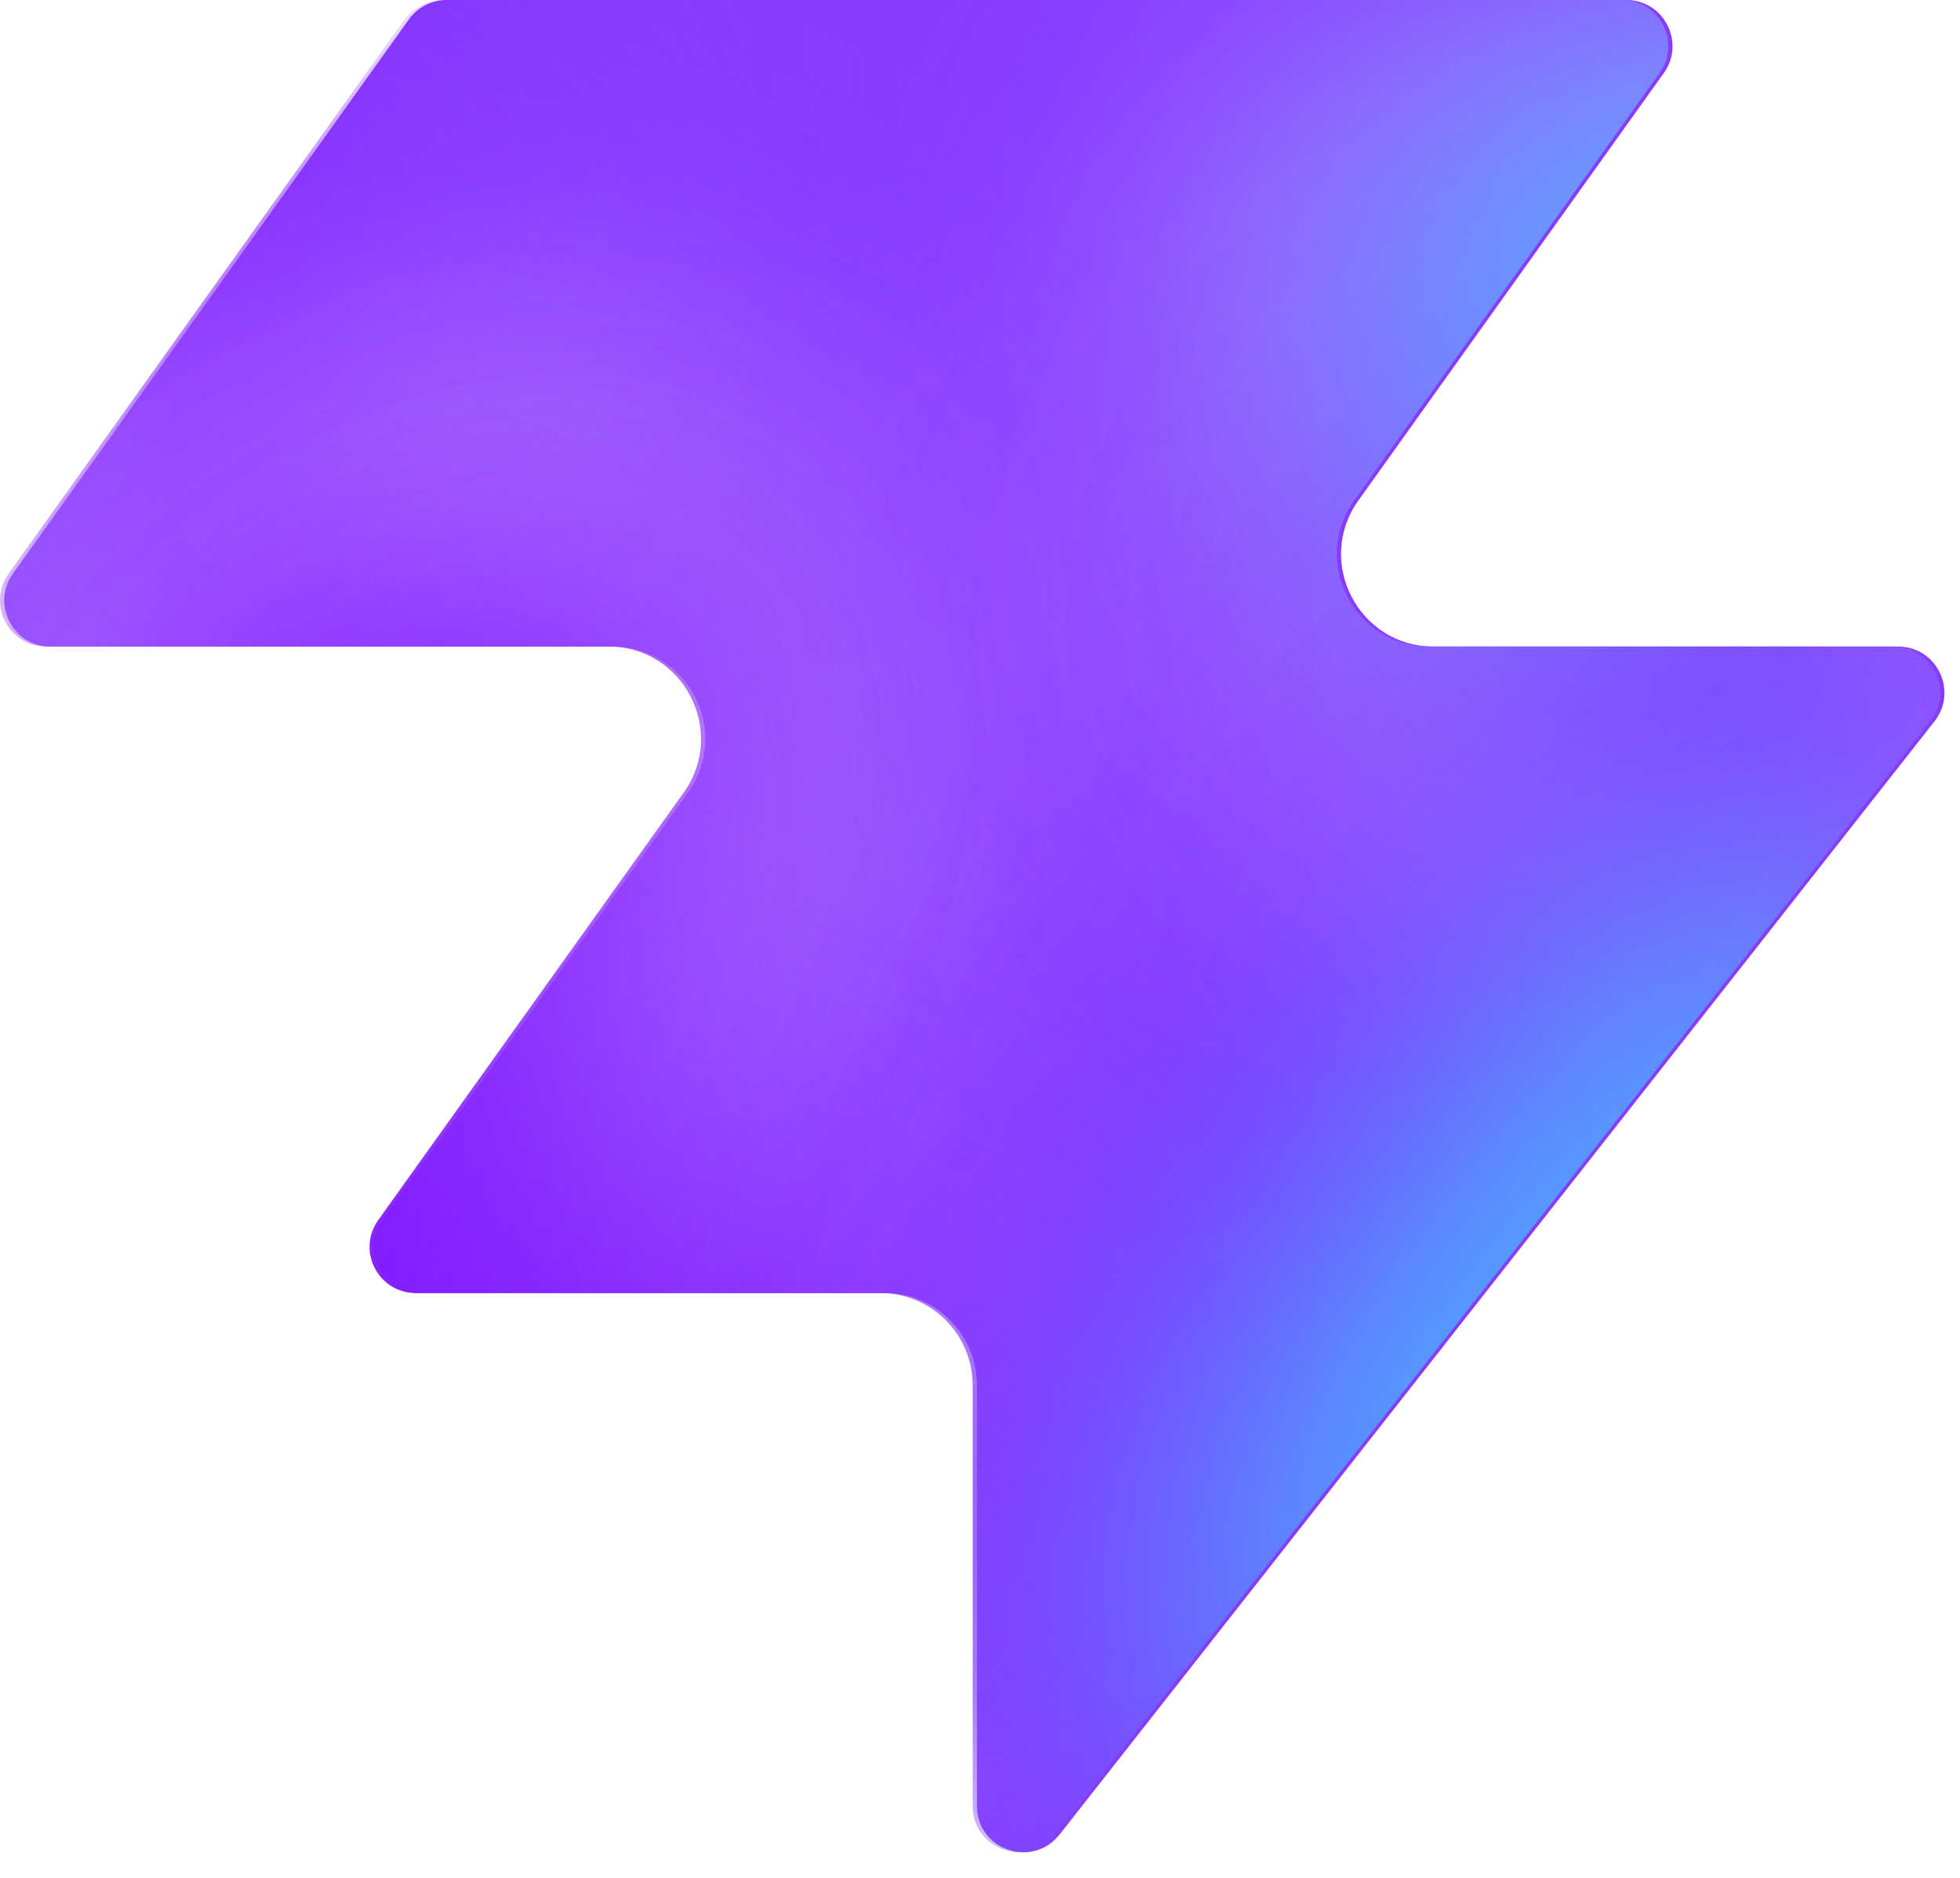
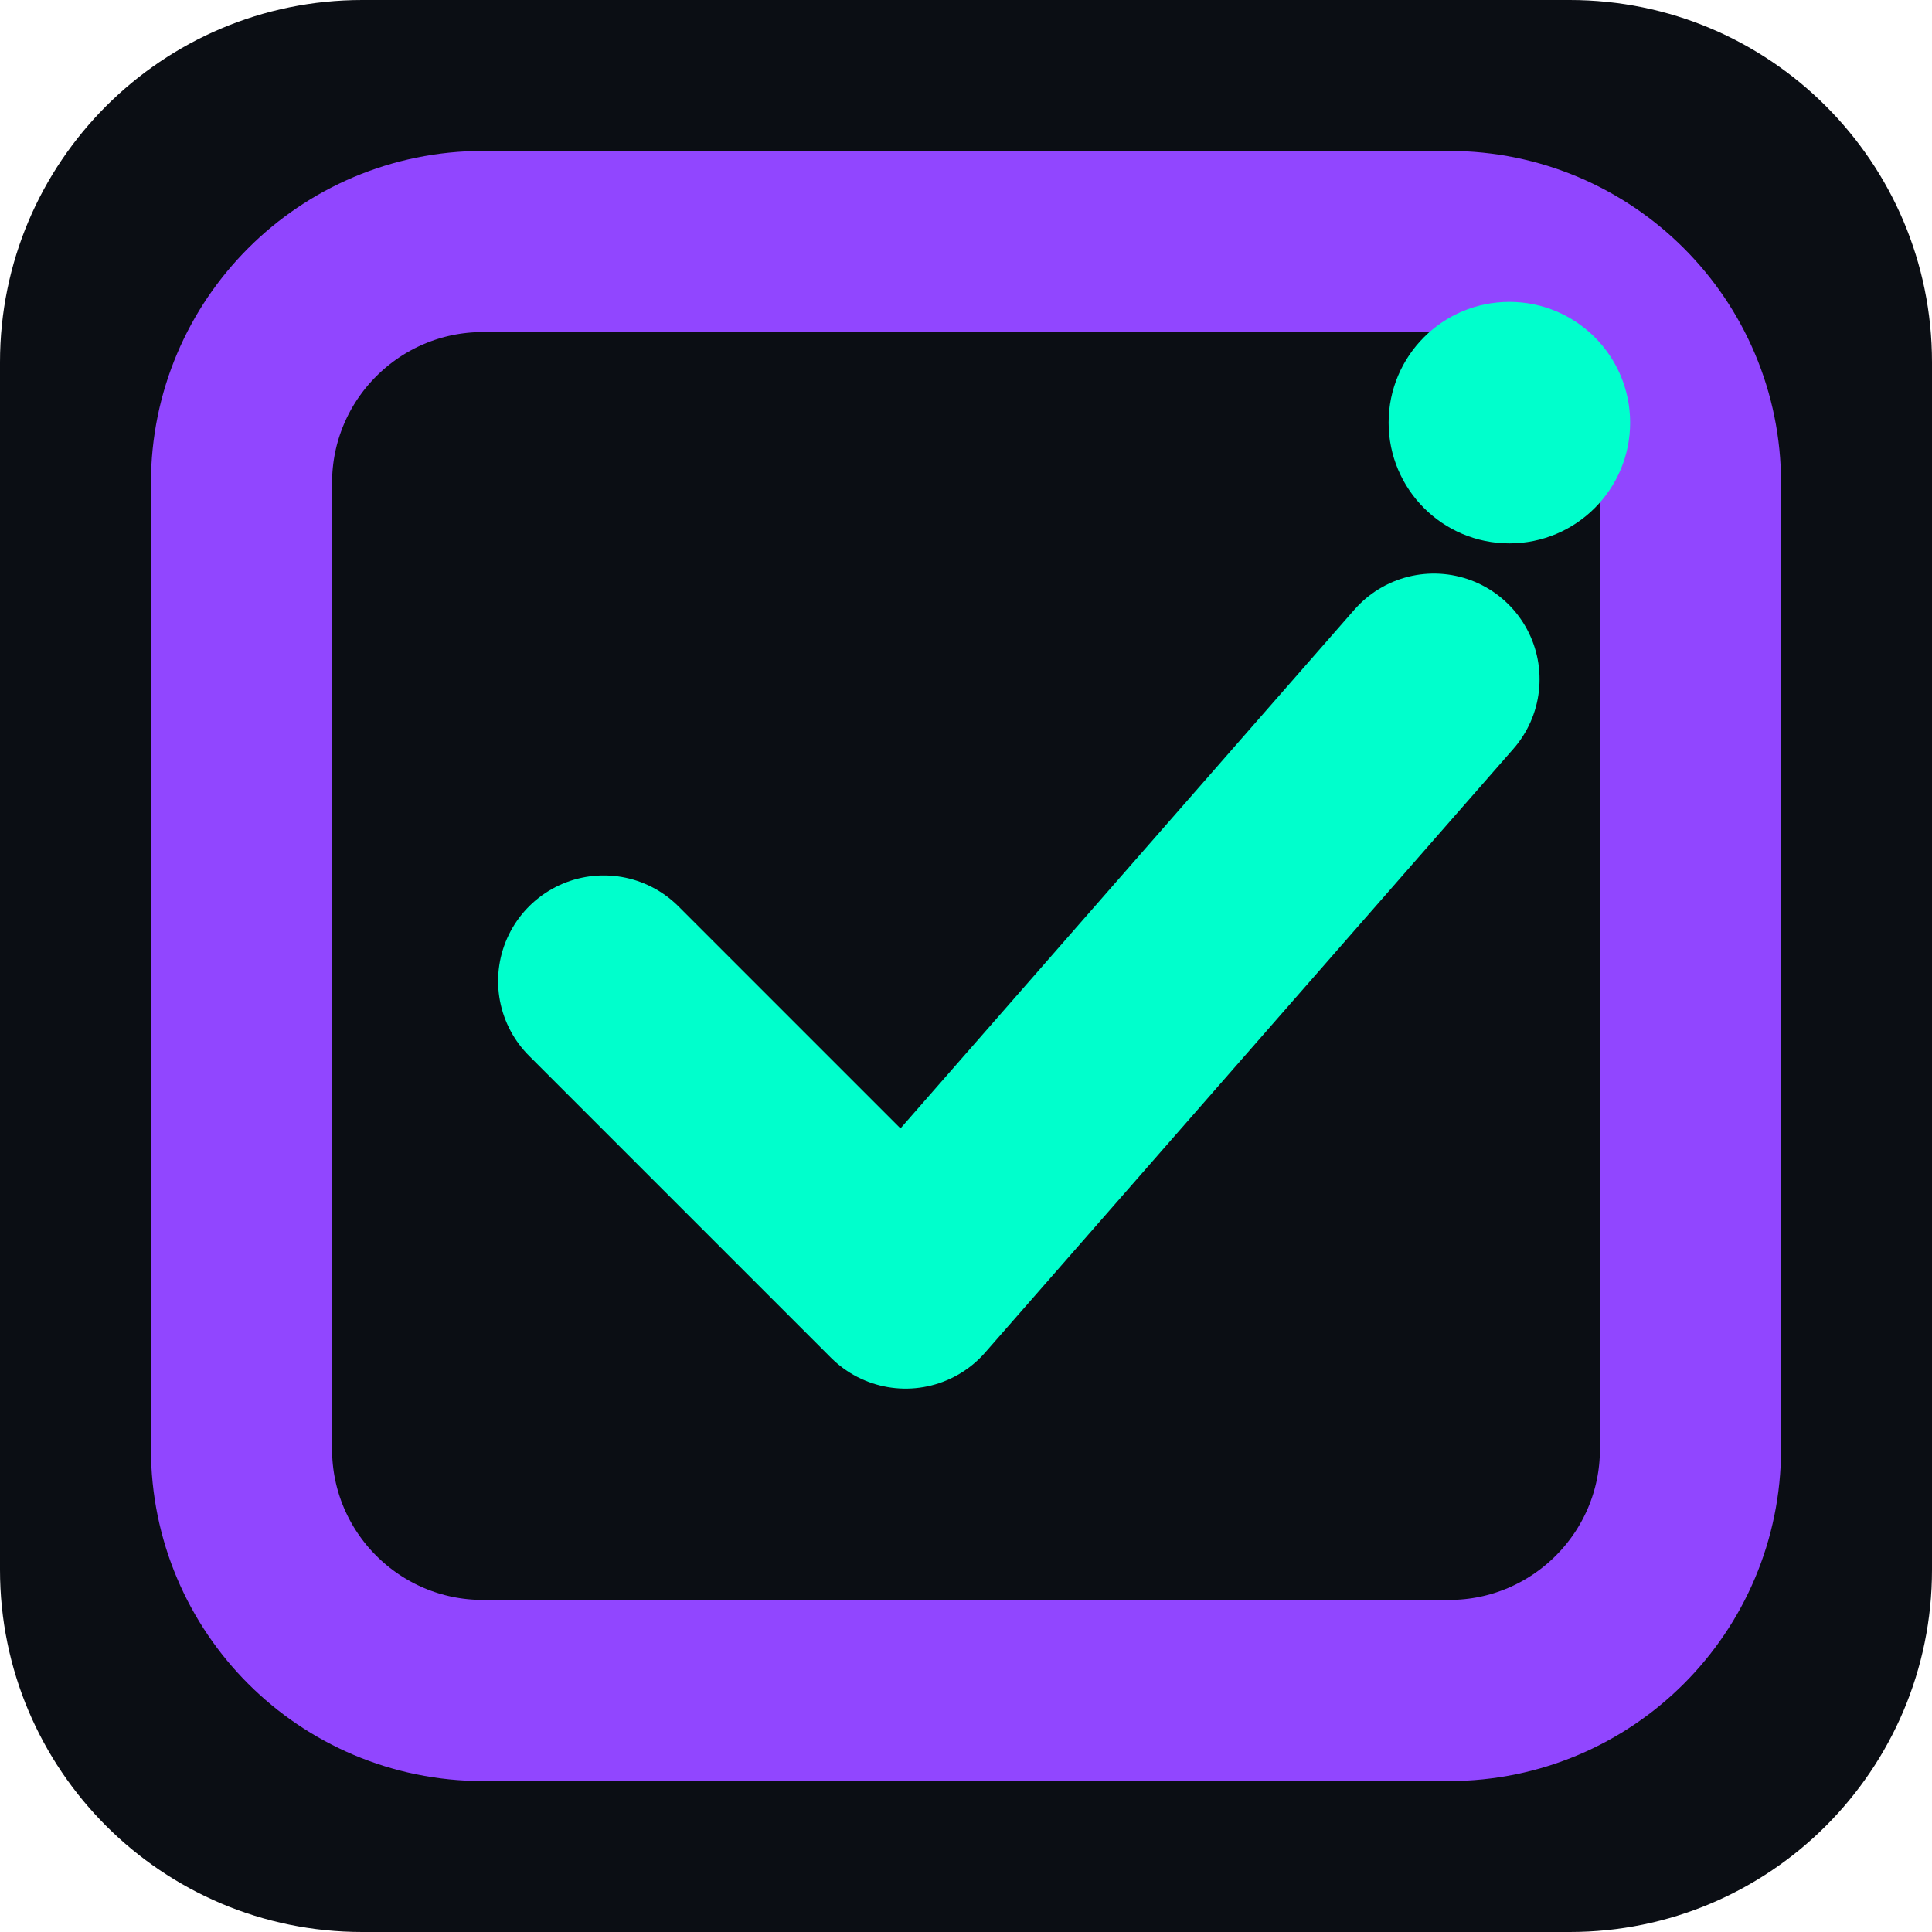
- <svg xmlns="http://www.w3.org/2000/svg" width="48" height="46" fill="none" viewBox="0 0 48 46">
-   <path fill="#863bff" d="M25.946 44.938c-.664.845-2.021.375-2.021-.698V33.937a2.26 2.26 0 0 0-2.262-2.262H10.287c-.92 0-1.456-1.04-.92-1.788l7.48-10.471c1.07-1.497 0-3.578-1.842-3.578H1.237c-.92 0-1.456-1.04-.92-1.788L10.013.474c.214-.297.556-.474.92-.474h28.894c.92 0 1.456 1.04.92 1.788l-7.48 10.471c-1.07 1.498 0 3.579 1.842 3.579h11.377c.943 0 1.473 1.088.89 1.83L25.947 44.94z" style="fill:#863bff;fill:color(display-p3 .525 .23 1);fill-opacity:1" />
-   <mask id="a" width="48" height="46" x="0" y="0" maskUnits="userSpaceOnUse" style="mask-type:alpha">
-     <path fill="#000" d="M25.842 44.938c-.664.844-2.021.375-2.021-.698V33.937a2.26 2.26 0 0 0-2.262-2.262H10.183c-.92 0-1.456-1.04-.92-1.788l7.48-10.471c1.07-1.498 0-3.579-1.842-3.579H1.133c-.92 0-1.456-1.04-.92-1.787L9.91.473c.214-.297.556-.474.92-.474h28.894c.92 0 1.456 1.04.92 1.788l-7.48 10.471c-1.07 1.498 0 3.578 1.842 3.578h11.377c.943 0 1.473 1.088.89 1.832L25.843 44.94z" style="fill:#000;fill-opacity:1" />
-   </mask>
-   <g mask="url(#a)">
-     <g filter="url(#b)">
-       <ellipse cx="5.508" cy="14.704" fill="#ede6ff" rx="5.508" ry="14.704" style="fill:#ede6ff;fill:color(display-p3 .927 .903 1);fill-opacity:1" transform="matrix(.00324 1 1 -.00324 -4.47 31.516)" />
-     </g>
-     <g filter="url(#c)">
-       <ellipse cx="10.399" cy="29.851" fill="#ede6ff" rx="10.399" ry="29.851" style="fill:#ede6ff;fill:color(display-p3 .927 .903 1);fill-opacity:1" transform="matrix(.00324 1 1 -.00324 -39.328 7.883)" />
-     </g>
-     <g filter="url(#d)">
-       <ellipse cx="5.508" cy="30.487" fill="#7e14ff" rx="5.508" ry="30.487" style="fill:#7e14ff;fill:color(display-p3 .492 .077 1);fill-opacity:1" transform="rotate(89.814 -25.913 -14.639)scale(1 -1)" />
-     </g>
-     <g filter="url(#e)">
-       <ellipse cx="5.508" cy="30.599" fill="#7e14ff" rx="5.508" ry="30.599" style="fill:#7e14ff;fill:color(display-p3 .492 .077 1);fill-opacity:1" transform="rotate(89.814 -32.644 -3.334)scale(1 -1)" />
-     </g>
-     <g filter="url(#f)">
-       <ellipse cx="5.508" cy="30.599" fill="#7e14ff" rx="5.508" ry="30.599" style="fill:#7e14ff;fill:color(display-p3 .492 .077 1);fill-opacity:1" transform="matrix(.00324 1 1 -.00324 -34.34 30.47)" />
-     </g>
-     <g filter="url(#g)">
-       <ellipse cx="14.072" cy="22.078" fill="#ede6ff" rx="14.072" ry="22.078" style="fill:#ede6ff;fill:color(display-p3 .927 .903 1);fill-opacity:1" transform="rotate(93.35 24.506 48.493)scale(-1 1)" />
-     </g>
-     <g filter="url(#h)">
-       <ellipse cx="3.47" cy="21.501" fill="#7e14ff" rx="3.47" ry="21.501" style="fill:#7e14ff;fill:color(display-p3 .492 .077 1);fill-opacity:1" transform="rotate(89.009 28.708 47.59)scale(-1 1)" />
-     </g>
-     <g filter="url(#i)">
-       <ellipse cx="3.47" cy="21.501" fill="#7e14ff" rx="3.47" ry="21.501" style="fill:#7e14ff;fill:color(display-p3 .492 .077 1);fill-opacity:1" transform="rotate(89.009 28.708 47.59)scale(-1 1)" />
-     </g>
-     <g filter="url(#j)">
-       <ellipse cx=".387" cy="8.972" fill="#7e14ff" rx="4.407" ry="29.108" style="fill:#7e14ff;fill:color(display-p3 .492 .077 1);fill-opacity:1" transform="rotate(39.51 .387 8.972)" />
-     </g>
-     <g filter="url(#k)">
-       <ellipse cx="47.523" cy="-6.092" fill="#7e14ff" rx="4.407" ry="29.108" style="fill:#7e14ff;fill:color(display-p3 .492 .077 1);fill-opacity:1" transform="rotate(37.892 47.523 -6.092)" />
-     </g>
-     <g filter="url(#l)">
-       <ellipse cx="41.412" cy="6.333" fill="#47bfff" rx="5.971" ry="9.665" style="fill:#47bfff;fill:color(display-p3 .28 .748 1);fill-opacity:1" transform="rotate(37.892 41.412 6.333)" />
-     </g>
-     <g filter="url(#m)">
-       <ellipse cx="-1.879" cy="38.332" fill="#7e14ff" rx="4.407" ry="29.108" style="fill:#7e14ff;fill:color(display-p3 .492 .077 1);fill-opacity:1" transform="rotate(37.892 -1.88 38.332)" />
-     </g>
-     <g filter="url(#n)">
-       <ellipse cx="-1.879" cy="38.332" fill="#7e14ff" rx="4.407" ry="29.108" style="fill:#7e14ff;fill:color(display-p3 .492 .077 1);fill-opacity:1" transform="rotate(37.892 -1.88 38.332)" />
-     </g>
-     <g filter="url(#o)">
-       <ellipse cx="35.651" cy="29.907" fill="#7e14ff" rx="4.407" ry="29.108" style="fill:#7e14ff;fill:color(display-p3 .492 .077 1);fill-opacity:1" transform="rotate(37.892 35.651 29.907)" />
-     </g>
-     <g filter="url(#p)">
-       <ellipse cx="38.418" cy="32.4" fill="#47bfff" rx="5.971" ry="15.297" style="fill:#47bfff;fill:color(display-p3 .28 .748 1);fill-opacity:1" transform="rotate(37.892 38.418 32.4)" />
-     </g>
-   </g>
-   <defs>
-     <filter id="b" width="60.045" height="41.654" x="-19.77" y="16.149" color-interpolation-filters="sRGB" filterUnits="userSpaceOnUse">
-       <feFlood flood-opacity="0" result="BackgroundImageFix" />
-       <feBlend in="SourceGraphic" in2="BackgroundImageFix" result="shape" />
-       <feGaussianBlur result="effect1_foregroundBlur_2002_17158" stdDeviation="7.659" />
-     </filter>
-     <filter id="c" width="90.34" height="51.437" x="-54.613" y="-7.533" color-interpolation-filters="sRGB" filterUnits="userSpaceOnUse">
-       <feFlood flood-opacity="0" result="BackgroundImageFix" />
-       <feBlend in="SourceGraphic" in2="BackgroundImageFix" result="shape" />
-       <feGaussianBlur result="effect1_foregroundBlur_2002_17158" stdDeviation="7.659" />
-     </filter>
-     <filter id="d" width="79.355" height="29.4" x="-49.64" y="2.03" color-interpolation-filters="sRGB" filterUnits="userSpaceOnUse">
-       <feFlood flood-opacity="0" result="BackgroundImageFix" />
-       <feBlend in="SourceGraphic" in2="BackgroundImageFix" result="shape" />
-       <feGaussianBlur result="effect1_foregroundBlur_2002_17158" stdDeviation="4.596" />
-     </filter>
-     <filter id="e" width="79.579" height="29.4" x="-45.045" y="20.029" color-interpolation-filters="sRGB" filterUnits="userSpaceOnUse">
-       <feFlood flood-opacity="0" result="BackgroundImageFix" />
-       <feBlend in="SourceGraphic" in2="BackgroundImageFix" result="shape" />
-       <feGaussianBlur result="effect1_foregroundBlur_2002_17158" stdDeviation="4.596" />
-     </filter>
-     <filter id="f" width="79.579" height="29.4" x="-43.513" y="21.178" color-interpolation-filters="sRGB" filterUnits="userSpaceOnUse">
-       <feFlood flood-opacity="0" result="BackgroundImageFix" />
-       <feBlend in="SourceGraphic" in2="BackgroundImageFix" result="shape" />
-       <feGaussianBlur result="effect1_foregroundBlur_2002_17158" stdDeviation="4.596" />
-     </filter>
-     <filter id="g" width="74.749" height="58.852" x="15.756" y="-17.901" color-interpolation-filters="sRGB" filterUnits="userSpaceOnUse">
-       <feFlood flood-opacity="0" result="BackgroundImageFix" />
-       <feBlend in="SourceGraphic" in2="BackgroundImageFix" result="shape" />
-       <feGaussianBlur result="effect1_foregroundBlur_2002_17158" stdDeviation="7.659" />
-     </filter>
-     <filter id="h" width="61.377" height="25.362" x="23.548" y="2.284" color-interpolation-filters="sRGB" filterUnits="userSpaceOnUse">
-       <feFlood flood-opacity="0" result="BackgroundImageFix" />
-       <feBlend in="SourceGraphic" in2="BackgroundImageFix" result="shape" />
-       <feGaussianBlur result="effect1_foregroundBlur_2002_17158" stdDeviation="4.596" />
-     </filter>
-     <filter id="i" width="61.377" height="25.362" x="23.548" y="2.284" color-interpolation-filters="sRGB" filterUnits="userSpaceOnUse">
-       <feFlood flood-opacity="0" result="BackgroundImageFix" />
-       <feBlend in="SourceGraphic" in2="BackgroundImageFix" result="shape" />
-       <feGaussianBlur result="effect1_foregroundBlur_2002_17158" stdDeviation="4.596" />
-     </filter>
-     <filter id="j" width="56.045" height="63.649" x="-27.636" y="-22.853" color-interpolation-filters="sRGB" filterUnits="userSpaceOnUse">
-       <feFlood flood-opacity="0" result="BackgroundImageFix" />
-       <feBlend in="SourceGraphic" in2="BackgroundImageFix" result="shape" />
-       <feGaussianBlur result="effect1_foregroundBlur_2002_17158" stdDeviation="4.596" />
-     </filter>
-     <filter id="k" width="54.814" height="64.646" x="20.116" y="-38.415" color-interpolation-filters="sRGB" filterUnits="userSpaceOnUse">
-       <feFlood flood-opacity="0" result="BackgroundImageFix" />
-       <feBlend in="SourceGraphic" in2="BackgroundImageFix" result="shape" />
-       <feGaussianBlur result="effect1_foregroundBlur_2002_17158" stdDeviation="4.596" />
-     </filter>
-     <filter id="l" width="33.541" height="35.313" x="24.641" y="-11.323" color-interpolation-filters="sRGB" filterUnits="userSpaceOnUse">
-       <feFlood flood-opacity="0" result="BackgroundImageFix" />
-       <feBlend in="SourceGraphic" in2="BackgroundImageFix" result="shape" />
-       <feGaussianBlur result="effect1_foregroundBlur_2002_17158" stdDeviation="4.596" />
-     </filter>
-     <filter id="m" width="54.814" height="64.646" x="-29.286" y="6.009" color-interpolation-filters="sRGB" filterUnits="userSpaceOnUse">
-       <feFlood flood-opacity="0" result="BackgroundImageFix" />
-       <feBlend in="SourceGraphic" in2="BackgroundImageFix" result="shape" />
-       <feGaussianBlur result="effect1_foregroundBlur_2002_17158" stdDeviation="4.596" />
-     </filter>
-     <filter id="n" width="54.814" height="64.646" x="-29.286" y="6.009" color-interpolation-filters="sRGB" filterUnits="userSpaceOnUse">
-       <feFlood flood-opacity="0" result="BackgroundImageFix" />
-       <feBlend in="SourceGraphic" in2="BackgroundImageFix" result="shape" />
-       <feGaussianBlur result="effect1_foregroundBlur_2002_17158" stdDeviation="4.596" />
-     </filter>
-     <filter id="o" width="54.814" height="64.646" x="8.244" y="-2.416" color-interpolation-filters="sRGB" filterUnits="userSpaceOnUse">
-       <feFlood flood-opacity="0" result="BackgroundImageFix" />
-       <feBlend in="SourceGraphic" in2="BackgroundImageFix" result="shape" />
-       <feGaussianBlur result="effect1_foregroundBlur_2002_17158" stdDeviation="4.596" />
-     </filter>
-     <filter id="p" width="39.409" height="43.623" x="18.713" y="10.588" color-interpolation-filters="sRGB" filterUnits="userSpaceOnUse">
-       <feFlood flood-opacity="0" result="BackgroundImageFix" />
-       <feBlend in="SourceGraphic" in2="BackgroundImageFix" result="shape" />
-       <feGaussianBlur result="effect1_foregroundBlur_2002_17158" stdDeviation="4.596" />
-     </filter>
-   </defs>
+ <svg xmlns="http://www.w3.org/2000/svg" viewBox="0 0 512 512" width="512" height="512" role="img" aria-label="StreamersItems">
+   <rect width="512" height="512" rx="96" fill="#0b0e14" />
+   <rect x="64" y="64" width="384" height="384" rx="64" fill="none" stroke="#9146ff" stroke-width="48" />
+   <path d="M160 260 L240 340 L380 180" fill="none" stroke="#00ffcc" stroke-width="56" stroke-linecap="round" stroke-linejoin="round" />
+   <circle cx="400" cy="112" r="32" fill="#00ffcc" />
</svg>
